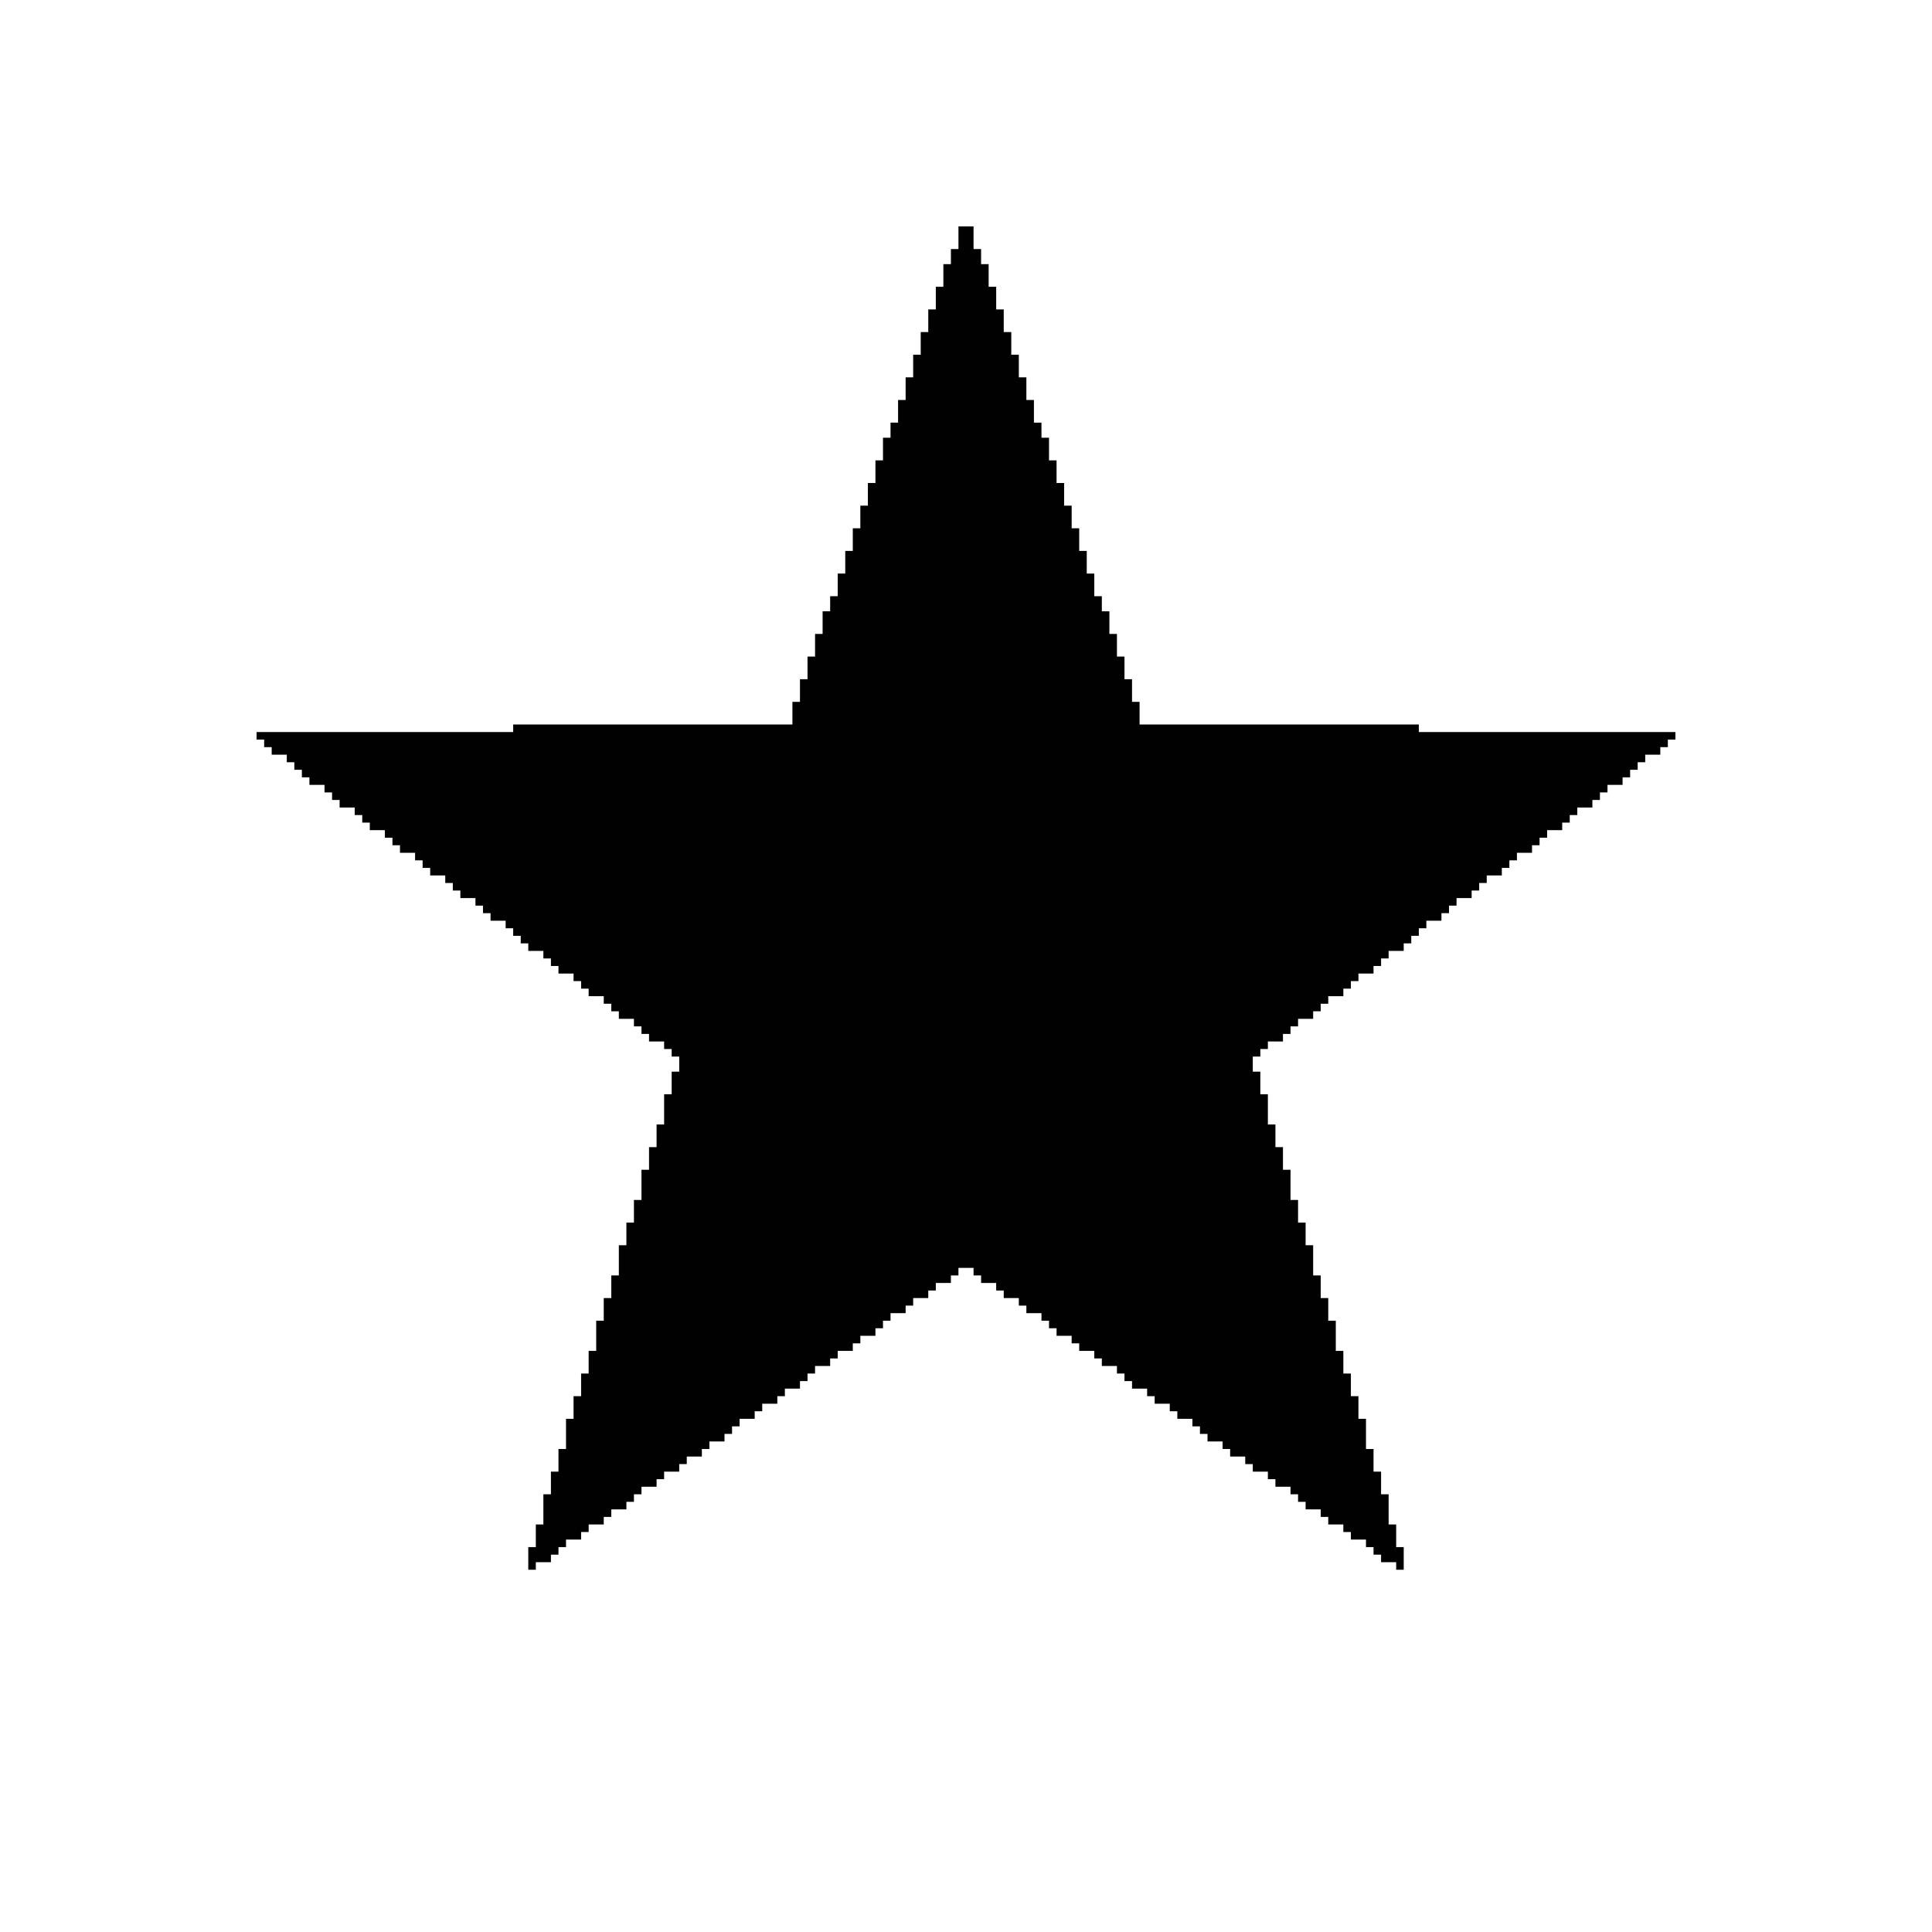
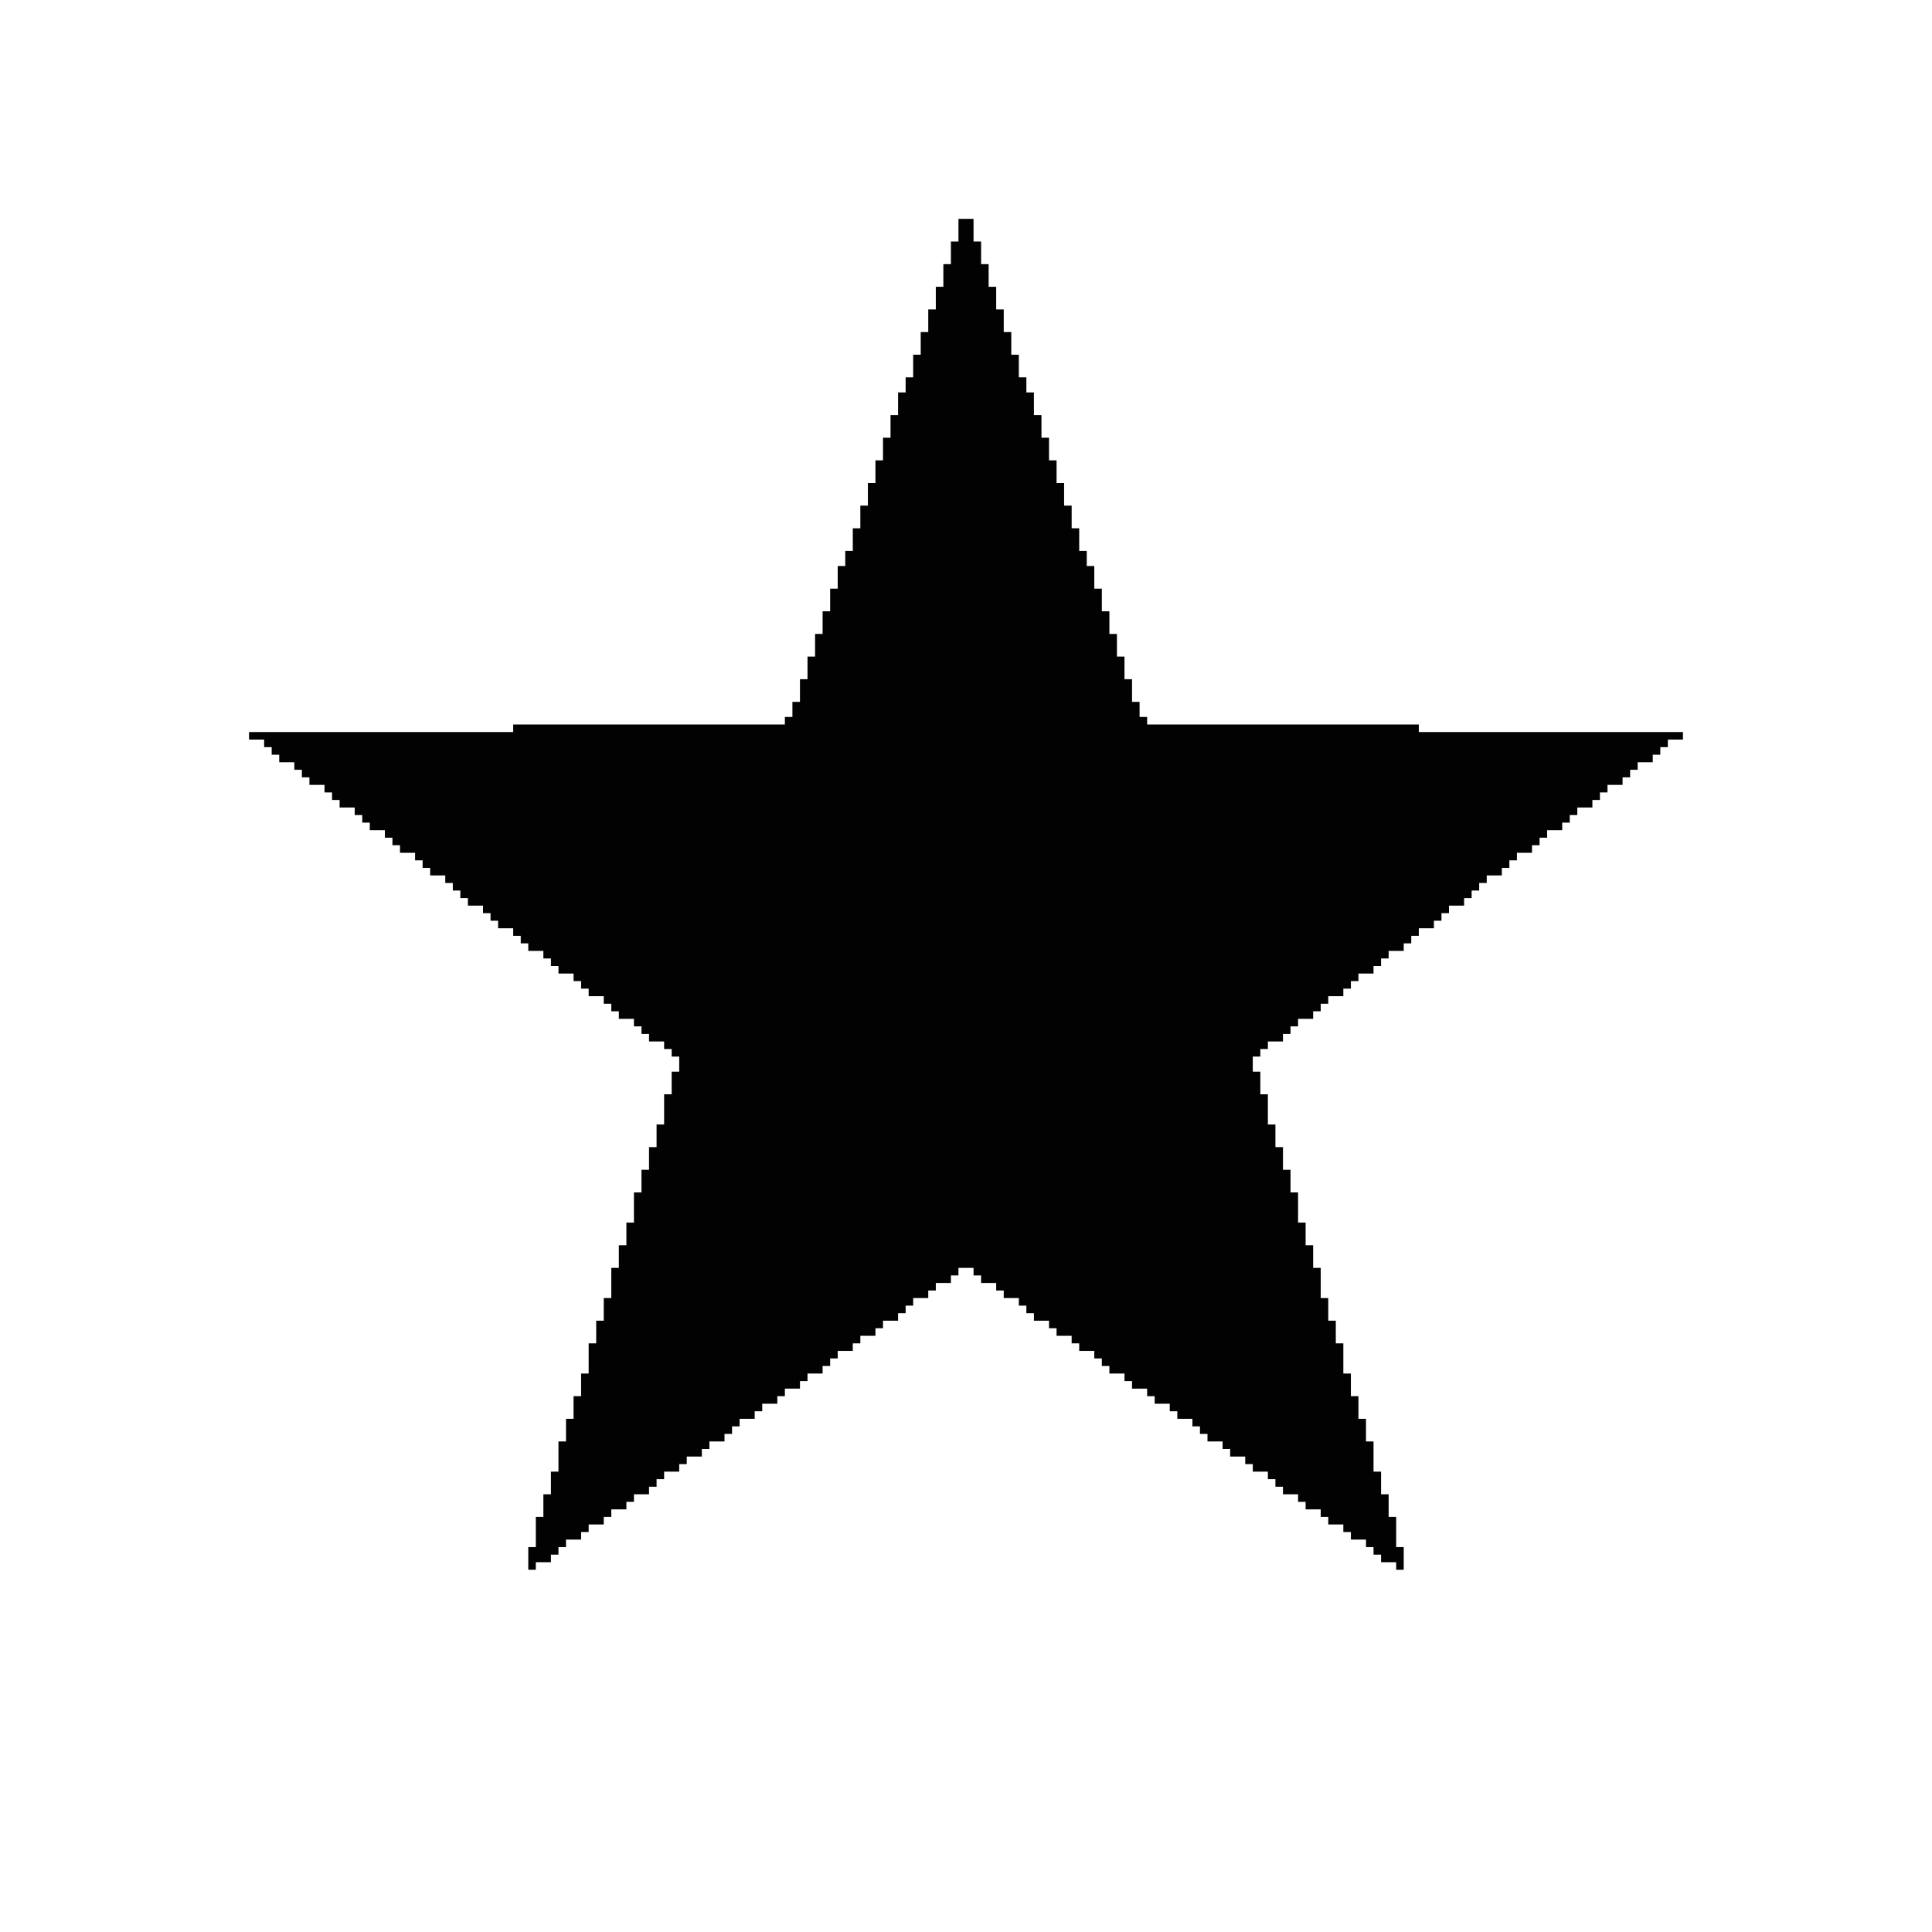
<svg xmlns="http://www.w3.org/2000/svg" width="256" height="256" viewBox="0 0 256 256">
-   <path fill="#010101" d="M127 30H128H129V31V32V33H130V34V35H131V36V37V38H132V39V40V41H133V42V43V44H134V45V46V47H135V48V49V50H136V51V52V53H137V54V55V56H138V57V58H139V59V60V61H140V62V63V64H141V65V66V67H142V68V69V70H143V71V72V73H144V74V75V76H145V77V78V79H146V80V81H147V82V83V84H148V85V86V87H149V88V89V90H150V91V92V93H151V94V95V96H152H153H154H155H156H157H158H159H160H161H162H163H164H165H166H167H168H169H170H171H172H173H174H175H176H177H178H179H180H181H182H183H184H185H186H187H188V97H189H190H191H192H193H194H195H196H197H198H199H200H201H202H203H204H205H206H207H208H209H210H211H212H213H214H215H216H217H218H219H220H221H222V98H221V99H220V100H219H218V101H217V102H216V103H215V104H214H213V105H212V106H211V107H210H209V108H208V109H207V110H206H205V111H204V112H203V113H202H201V114H200V115H199V116H198H197V117H196V118H195V119H194H193V120H192V121H191V122H190H189V123H188V124H187V125H186V126H185H184V127H183V128H182V129H181H180V130H179V131H178V132H177H176V133H175V134H174V135H173H172V136H171V137H170V138H169H168V139H167V140H166V141V142H167V143V144V145H168V146V147V148V149H169V150V151V152H170V153V154V155H171V156V157V158V159H172V160V161V162H173V163V164V165H174V166V167V168V169H175V170V171V172H176V173V174V175H177V176V177V178V179H178V180V181V182H179V183V184V185H180V186V187V188H181V189V190V191V192H182V193V194V195H183V196V197V198H184V199V200V201V202H185V203V204V205H186V206V207V208H185V207H184H183V206H182V205H181V204H180H179V203H178V202H177H176V201H175V200H174H173V199H172V198H171V197H170H169V196H168V195H167H166V194H165V193H164H163V192H162V191H161H160V190H159V189H158V188H157H156V187H155V186H154H153V185H152V184H151H150V183H149V182H148V181H147H146V180H145V179H144H143V178H142V177H141H140V176H139V175H138V174H137H136V173H135V172H134H133V171H132V170H131H130V169H129V168H128H127V169H126V170H125H124V171H123V172H122H121V173H120V174H119H118V175H117V176H116V177H115H114V178H113V179H112H111V180H110V181H109H108V182H107V183H106V184H105H104V185H103V186H102H101V187H100V188H99H98V189H97V190H96V191H95H94V192H93V193H92H91V194H90V195H89H88V196H87V197H86H85V198H84V199H83V200H82H81V201H80V202H79H78V203H77V204H76H75V205H74V206H73V207H72H71V208H70V207V206V205H71V204V203V202H72V201V200V199V198H73V197V196V195H74V194V193V192H75V191V190V189V188H76V187V186V185H77V184V183V182H78V181V180V179H79V178V177V176V175H80V174V173V172H81V171V170V169H82V168V167V166V165H83V164V163V162H84V161V160V159H85V158V157V156V155H86V154V153V152H87V151V150V149H88V148V147V146V145H89V144V143V142H90V141V140H89V139H88V138H87H86V137H85V136H84V135H83H82V134H81V133H80V132H79H78V131H77V130H76V129H75H74V128H73V127H72V126H71H70V125H69V124H68V123H67V122H66H65V121H64V120H63V119H62H61V118H60V117H59V116H58H57V115H56V114H55V113H54H53V112H52V111H51V110H50H49V109H48V108H47V107H46H45V106H44V105H43V104H42H41V103H40V102H39V101H38V100H37H36V99H35V98H34V97H35H36H37H38H39H40H41H42H43H44H45H46H47H48H49H50H51H52H53H54H55H56H57H58H59H60H61H62H63H64H65H66H67H68V96H69H70H71H72H73H74H75H76H77H78H79H80H81H82H83H84H85H86H87H88H89H90H91H92H93H94H95H96H97H98H99H100H101H102H103H104H105V95V94V93H106V92V91V90H107V89V88V87H108V86V85V84H109V83V82V81H110V80V79H111V78V77V76H112V75V74V73H113V72V71V70H114V69V68V67H115V66V65V64H116V63V62V61H117V60V59V58H118V57V56H119V55V54V53H120V52V51V50H121V49V48V47H122V46V45V44H123V43V42V41H124V40V39V38H125V37V36V35H126V34V33H127V32V31Z" />
+   <path fill="#020202" d="M127 29H128H129V30V31V32H130V33V34V35H131V36V37V38H132V39V40V41H133V42V43V44H134V45V46V47H135V48V49V50H136V51V52H137V53V54V55H138V56V57V58H139V59V60V61H140V62V63V64H141V65V66V67H142V68V69V70H143V71V72V73H144V74V75H145V76V77V78H146V79V80V81H147V82V83V84H148V85V86V87H149V88V89V90H150V91V92V93H151V94V95H152V96H153H154H155H156H157H158H159H160H161H162H163H164H165H166H167H168H169H170H171H172H173H174H175H176H177H178H179H180H181H182H183H184H185H186H187H188V97H189H190H191H192H193H194H195H196H197H198H199H200H201H202H203H204H205H206H207H208H209H210H211H212H213H214H215H216H217H218H219H220H221H222H223V98H222H221V99H220V100H219V101H218H217V102H216V103H215V104H214H213V105H212V106H211V107H210H209V108H208V109H207V110H206H205V111H204V112H203V113H202H201V114H200V115H199V116H198H197V117H196V118H195V119H194V120H193H192V121H191V122H190V123H189H188V124H187V125H186V126H185H184V127H183V128H182V129H181H180V130H179V131H178V132H177H176V133H175V134H174V135H173H172V136H171V137H170V138H169H168V139H167V140H166V141V142H167V143V144V145H168V146V147V148V149H169V150V151V152H170V153V154V155H171V156V157V158H172V159V160V161V162H173V163V164V165H174V166V167V168H175V169V170V171V172H176V173V174V175H177V176V177V178H178V179V180V181V182H179V183V184V185H180V186V187V188H181V189V190V191H182V192V193V194V195H183V196V197V198H184V199V200V201H185V202V203V204V205H186V206V207V208H185V207H184H183V206H182V205H181V204H180H179V203H178V202H177H176V201H175V200H174H173V199H172V198H171H170V197H169V196H168V195H167H166V194H165V193H164H163V192H162V191H161H160V190H159V189H158V188H157H156V187H155V186H154H153V185H152V184H151H150V183H149V182H148H147V181H146V180H145V179H144H143V178H142V177H141H140V176H139V175H138H137V174H136V173H135V172H134H133V171H132V170H131H130V169H129V168H128H127V169H126V170H125H124V171H123V172H122H121V173H120V174H119V175H118H117V176H116V177H115H114V178H113V179H112H111V180H110V181H109V182H108H107V183H106V184H105H104V185H103V186H102H101V187H100V188H99H98V189H97V190H96V191H95H94V192H93V193H92H91V194H90V195H89H88V196H87V197H86V198H85H84V199H83V200H82H81V201H80V202H79H78V203H77V204H76H75V205H74V206H73V207H72H71V208H70V207V206V205H71V204V203V202V201H72V200V199V198H73V197V196V195H74V194V193V192V191H75V190V189V188H76V187V186V185H77V184V183V182H78V181V180V179V178H79V177V176V175H80V174V173V172H81V171V170V169V168H82V167V166V165H83V164V163V162H84V161V160V159V158H85V157V156V155H86V154V153V152H87V151V150V149H88V148V147V146V145H89V144V143V142H90V141V140H89V139H88V138H87H86V137H85V136H84V135H83H82V134H81V133H80V132H79H78V131H77V130H76V129H75H74V128H73V127H72V126H71H70V125H69V124H68V123H67H66V122H65V121H64V120H63H62V119H61V118H60V117H59V116H58H57V115H56V114H55V113H54H53V112H52V111H51V110H50H49V109H48V108H47V107H46H45V106H44V105H43V104H42H41V103H40V102H39V101H38H37V100H36V99H35V98H34H33V97H34H35H36H37H38H39H40H41H42H43H44H45H46H47H48H49H50H51H52H53H54H55H56H57H58H59H60H61H62H63H64H65H66H67H68V96H69H70H71H72H73H74H75H76H77H78H79H80H81H82H83H84H85H86H87H88H89H90H91H92H93H94H95H96H97H98H99H100H101H102H103H104V95H105V94V93H106V92V91V90H107V89V88V87H108V86V85V84H109V83V82V81H110V80V79V78H111V77V76V75H112V74V73H113V72V71V70H114V69V68V67H115V66V65V64H116V63V62V61H117V60V59V58H118V57V56V55H119V54V53V52H120V51V50H121V49V48V47H122V46V45V44H123V43V42V41H124V40V39V38H125V37V36V35H126V34V33V32H127V31V30Z" />
</svg>
